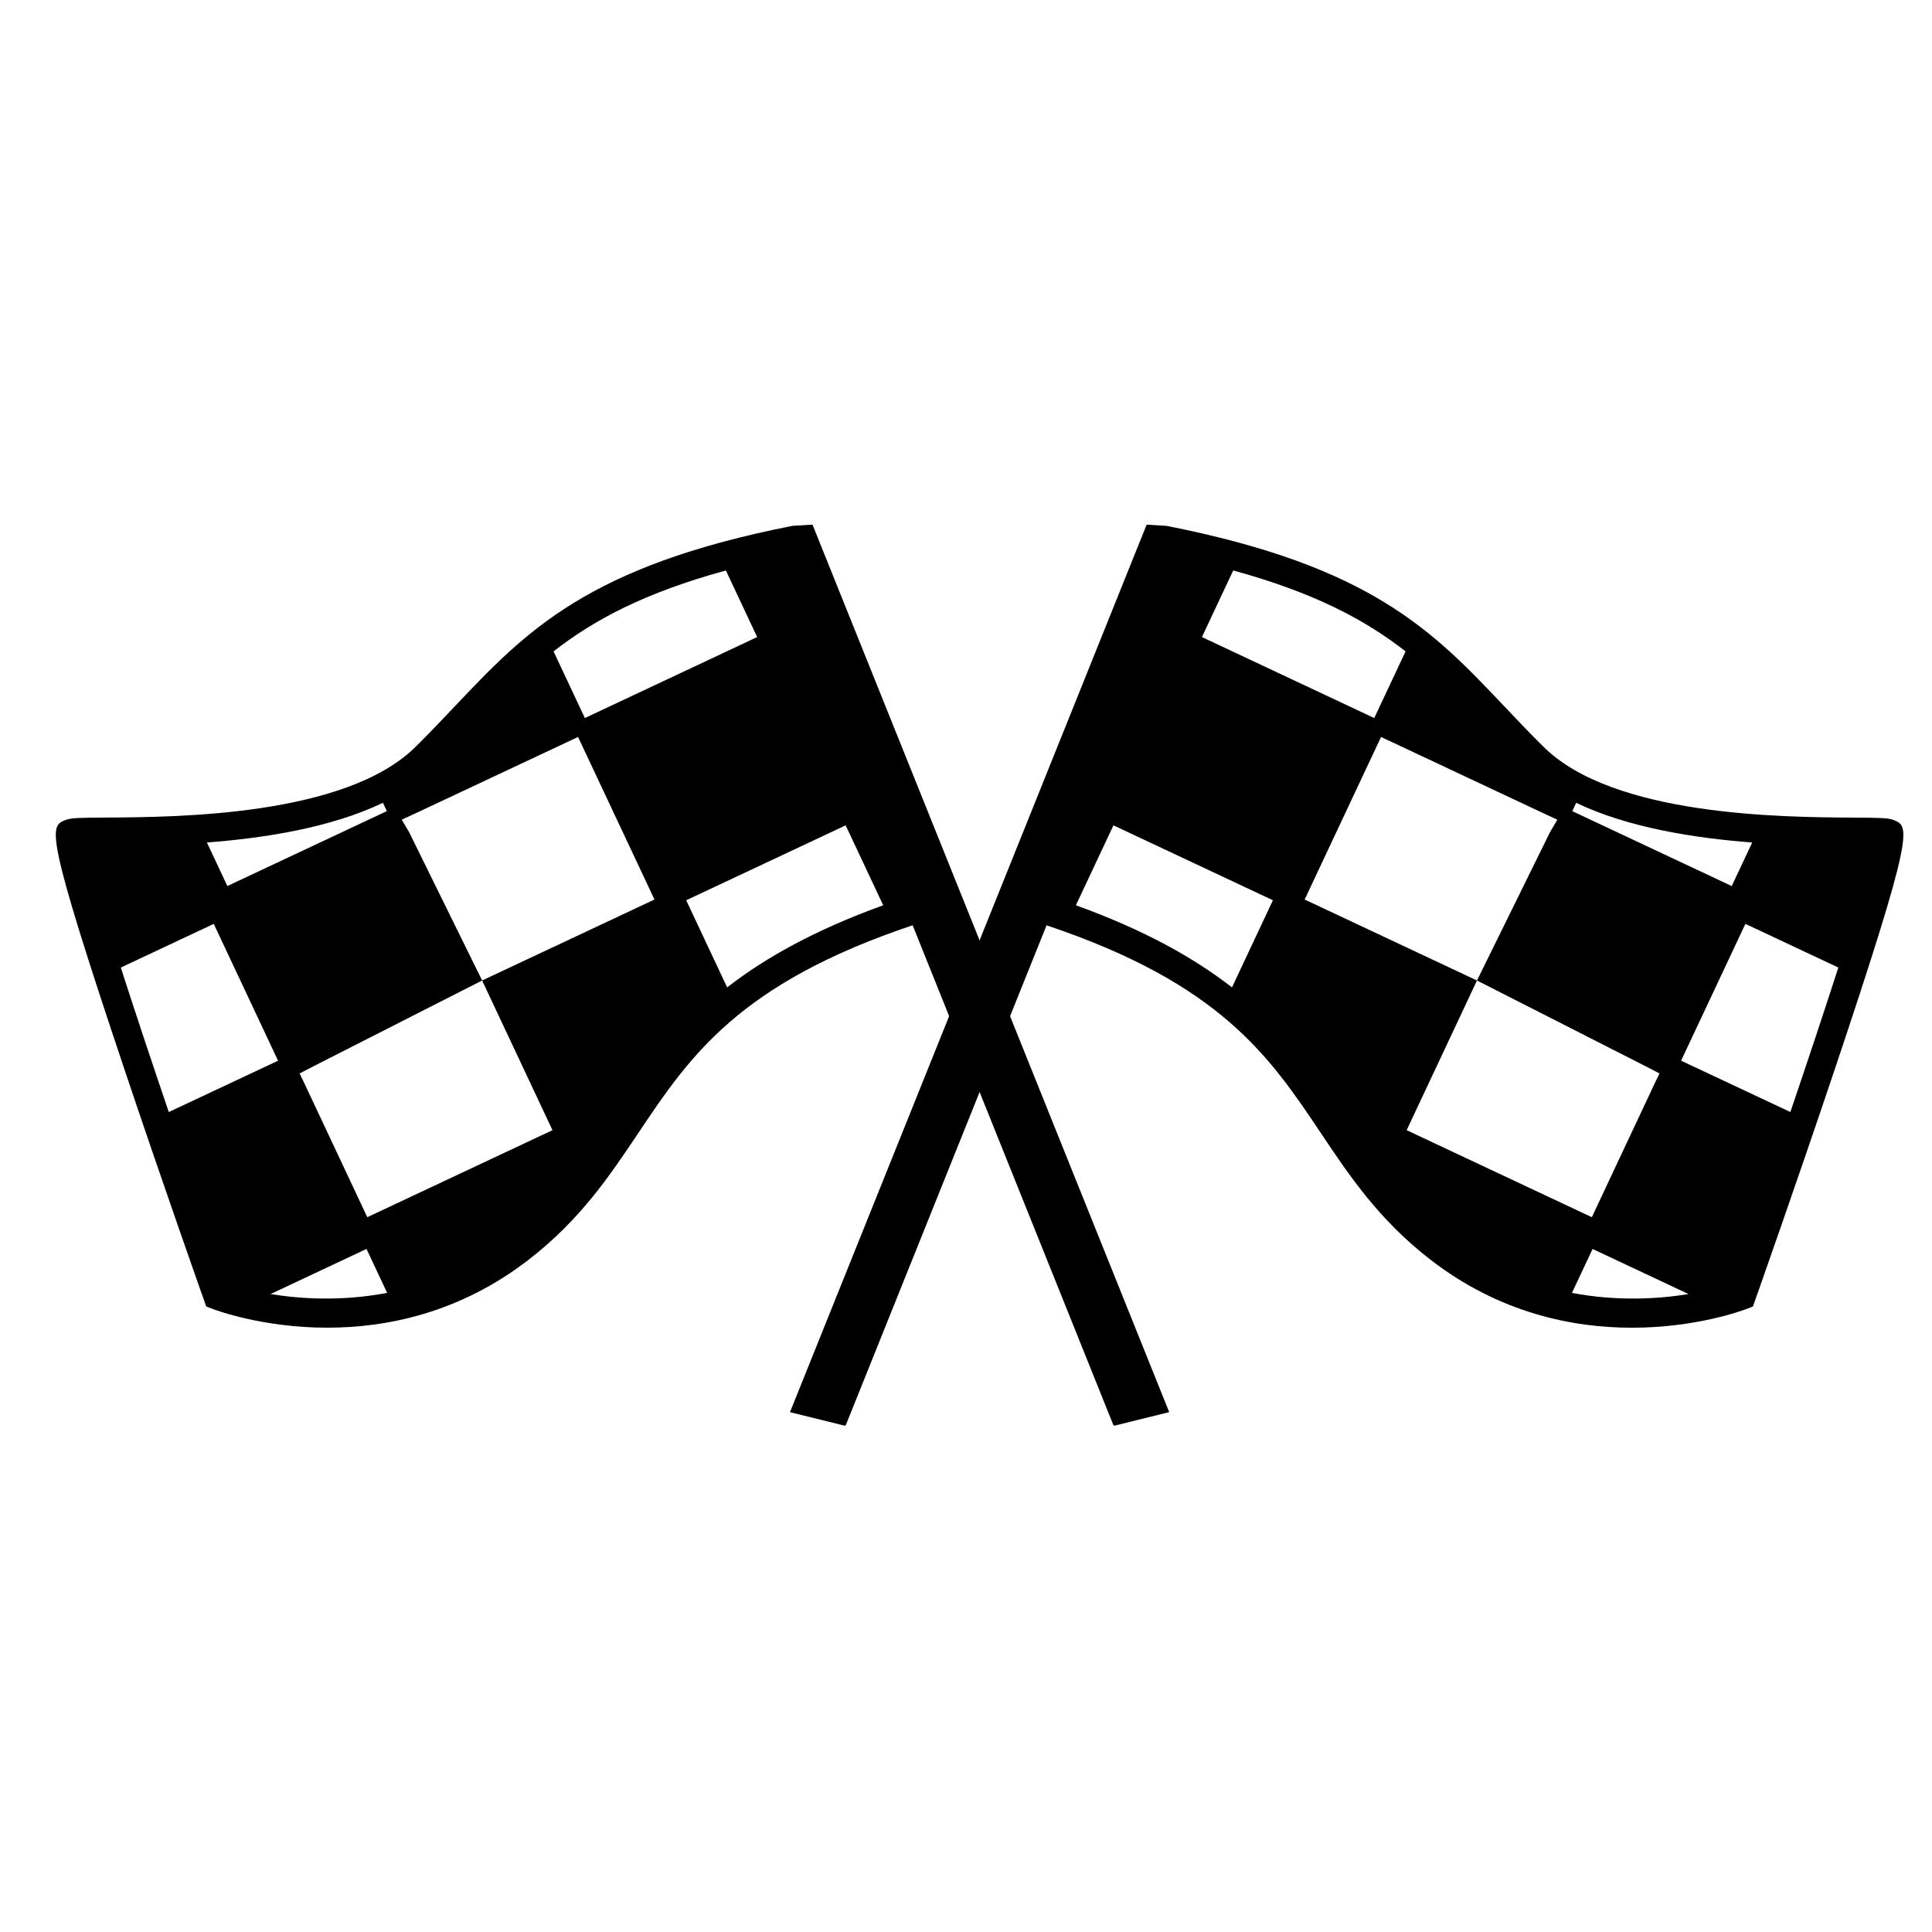
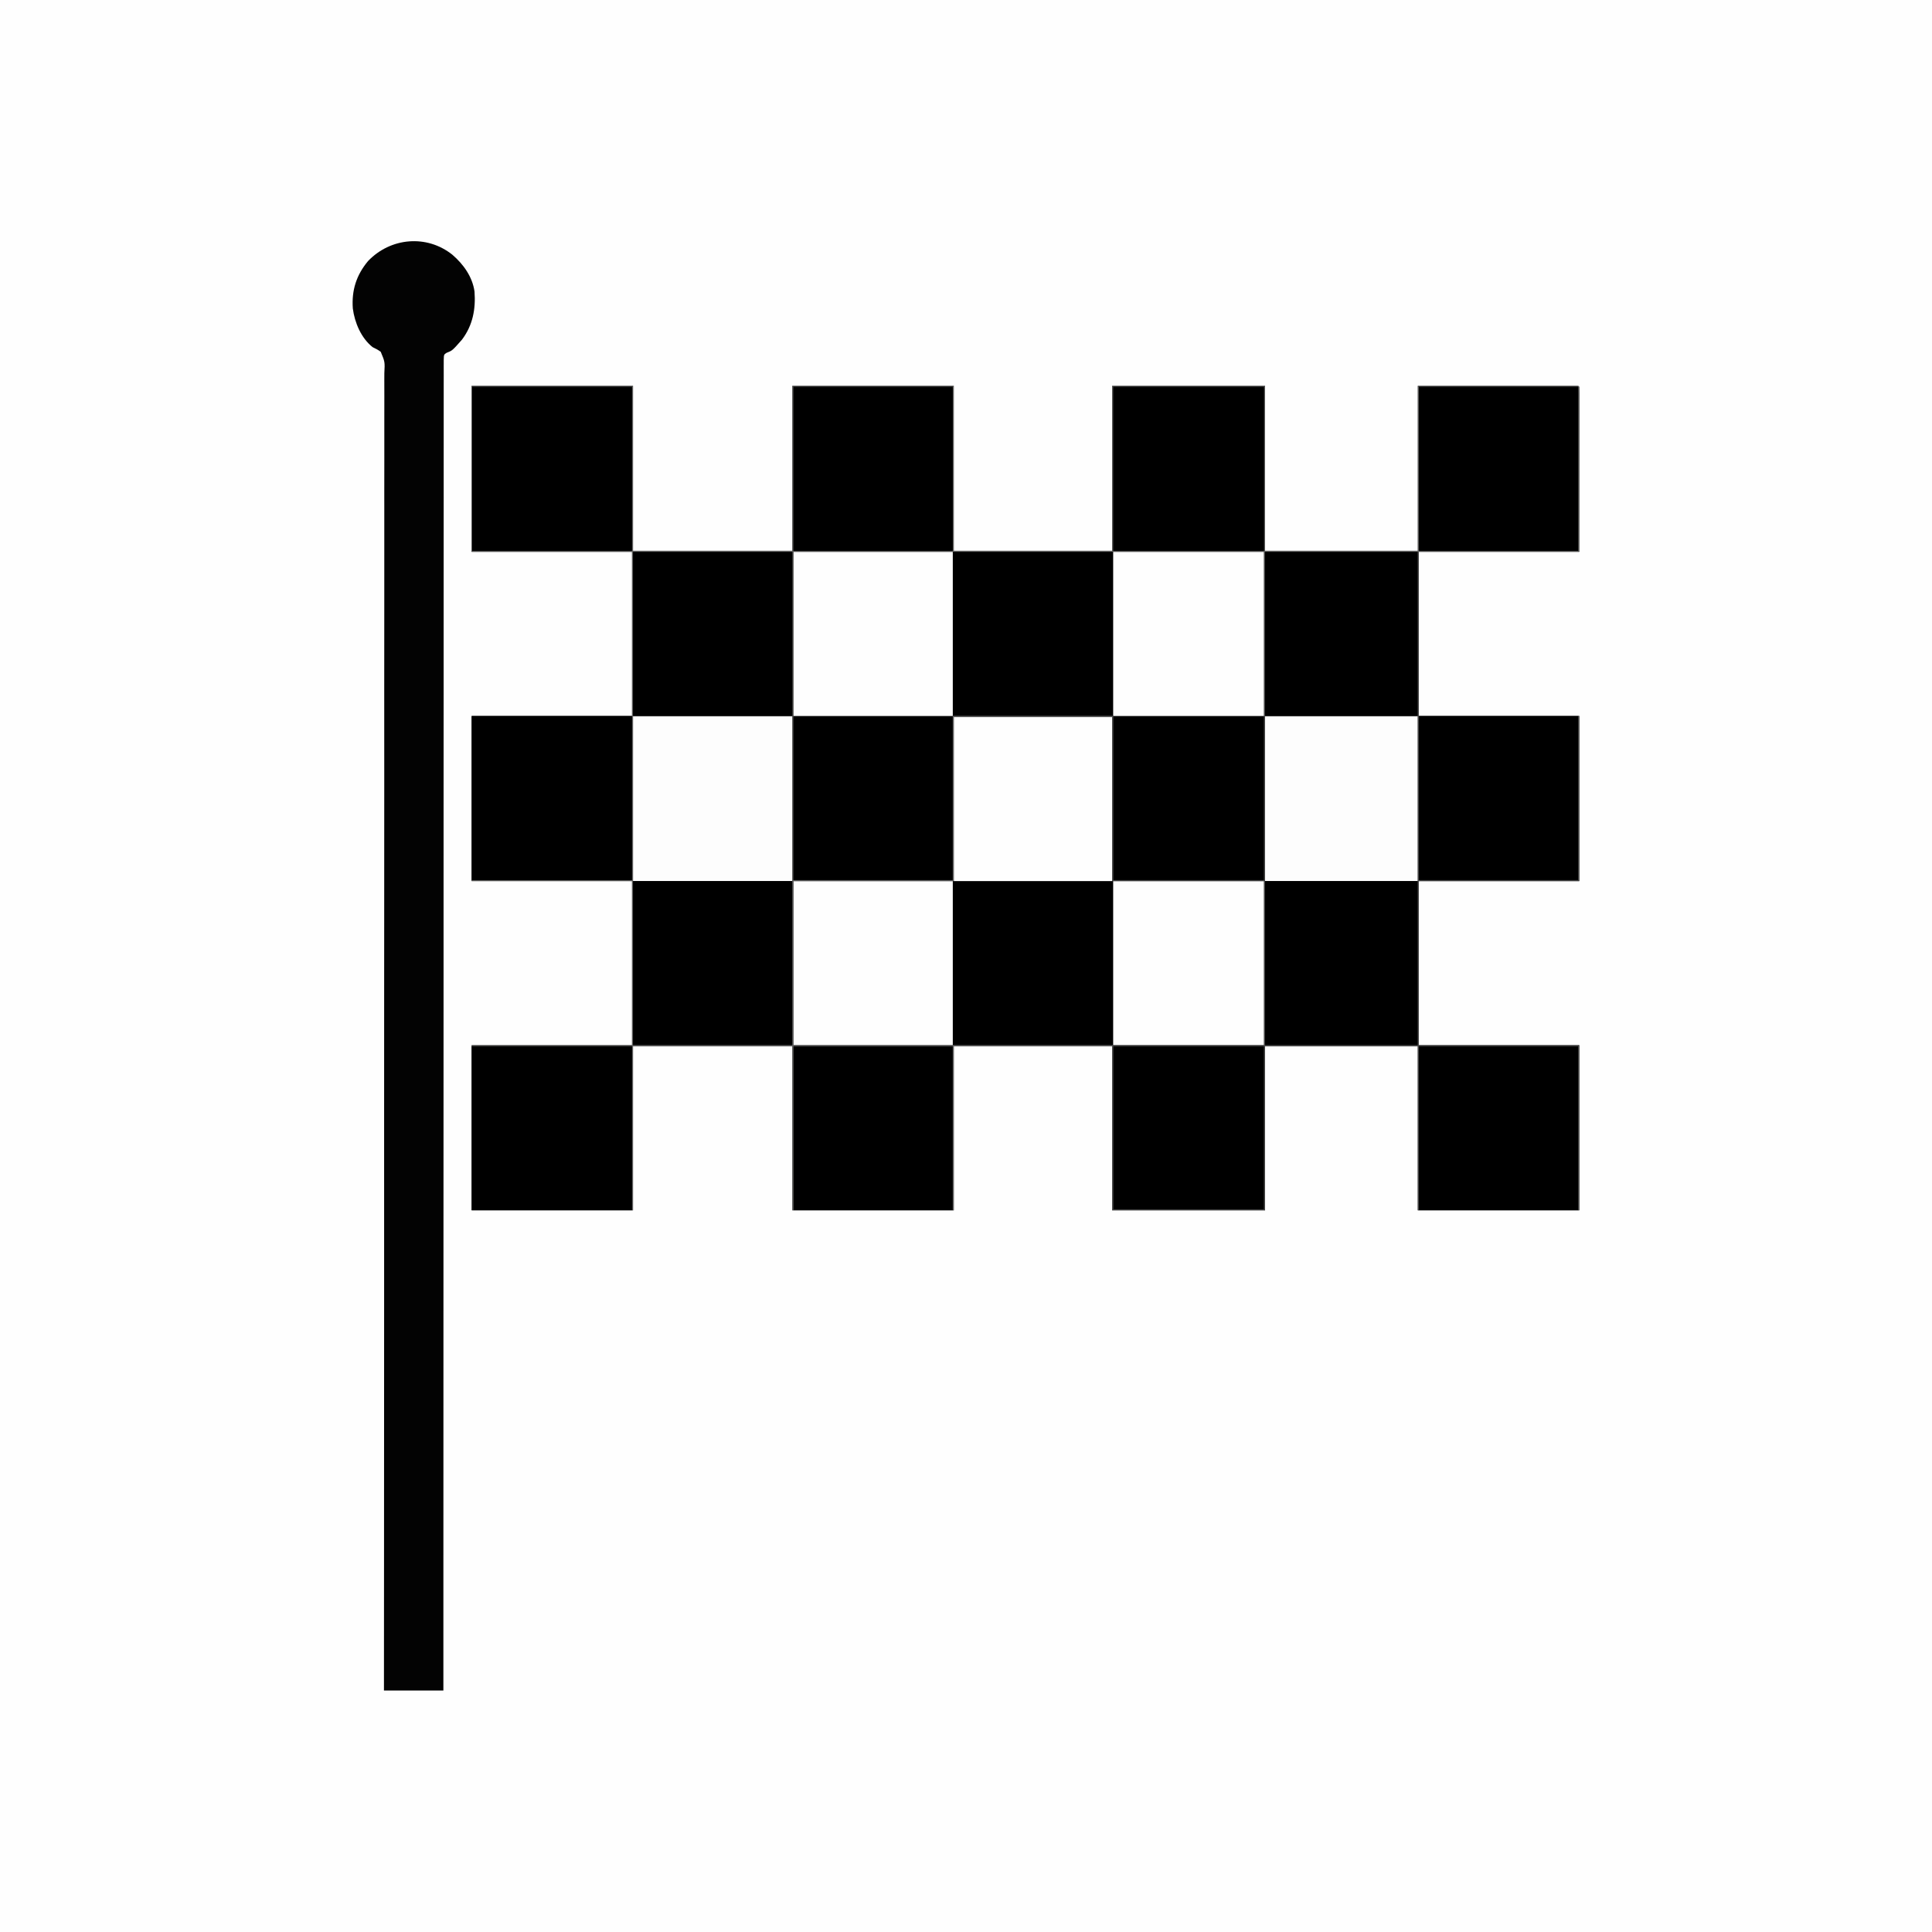
- <svg xmlns="http://www.w3.org/2000/svg" id="Layer_1" xml:space="preserve" enable-background="new 0 0 100 100" viewBox="0 0 100 100" height="100px" width="100px" y="0px" x="0px" version="1.1">
-   <path d="M42.055,27.155l-1.025,0.061c-10.616,2.085-13.808,5.456-17.502,9.358c-0.642,0.677-1.305,1.377-2.024,2.087 c-3.628,3.583-12.334,3.634-16.052,3.656c-1.378,0.008-1.789,0.016-2.064,0.127c-0.818,0.332-1.124,0.456,3.084,12.999 c1.973,5.882,4.068,11.802,4.089,11.86l0.113,0.319l0.316,0.122c0.188,0.071,2.606,0.977,5.955,0.977 c3.036-0.001,6.834-0.744,10.425-3.524c2.67-2.067,4.192-4.344,5.665-6.545c2.662-3.979,5.198-7.74,14.203-10.76l10.384,25.855 l0.047,0.048l2.849-0.703L42.055,27.155z M37.572,29.528l1.619,3.446l-8.918,4.192l-1.621-3.45 C30.744,32.081,33.379,30.674,37.572,29.528z M19.82,41.553l0.203,0.43l-8.255,3.878l-1.059-2.254 C13.714,43.378,17.131,42.841,19.82,41.553z M8.736,57.559c-0.893-2.627-1.759-5.227-2.483-7.479l4.811-2.26l3.328,7.082 L8.736,57.559z M14.004,66.98l4.966-2.335l1.069,2.274C17.693,67.367,15.553,67.232,14.004,66.98z M24.955,50.75l3.641,7.748 l-8.919,4.191l-0.666,0.313l-3.329-7.082l-0.174-0.358l0.658-0.342L24.955,50.75l-3.782-7.682l-0.379-0.641l0.873-0.404l8.253-3.878 l3.955,8.414L24.955,50.75z M37.637,51.108l-2.119-4.51l4.127-1.939l4.126-1.939l1.944,4.137 C42.139,48.151,39.586,49.592,37.637,51.108z" />
-   <path d="M40.889,73.094l2.849,0.703l0.047-0.048l10.385-25.855c9.004,3.02,11.54,6.78,14.202,10.76 c1.472,2.201,2.995,4.478,5.665,6.545c3.59,2.78,7.389,3.523,10.425,3.524c3.349,0,5.767-0.905,5.954-0.977l0.316-0.122l0.112-0.319 c0.021-0.059,2.116-5.979,4.09-11.86c4.208-12.543,3.902-12.667,3.084-12.999c-0.275-0.112-0.686-0.119-2.064-0.127 c-3.718-0.022-12.424-0.073-16.053-3.656c-0.719-0.71-1.383-1.41-2.023-2.087c-3.695-3.903-6.888-7.273-17.503-9.358l-1.025-0.061 L40.889,73.094z M72.752,33.716l-1.621,3.45l-8.919-4.192l1.619-3.446C68.024,30.674,70.659,32.081,72.752,33.716z M90.694,43.608 l-1.06,2.254l-8.254-3.878l0.202-0.43C84.272,42.841,87.689,43.378,90.694,43.608z M87.013,54.901l3.328-7.082l4.811,2.26 c-0.726,2.252-1.591,4.852-2.483,7.479L87.013,54.901z M81.364,66.92l1.068-2.274l4.967,2.335 C85.851,67.232,83.711,67.367,81.364,66.92z M67.529,46.559l3.954-8.414l8.254,3.878l0.872,0.404l-0.379,0.641l-3.782,7.682 l8.789,4.47l0.658,0.342l-0.174,0.358l-3.328,7.082l-0.666-0.313l-8.919-4.191l3.64-7.748L67.529,46.559z M55.688,46.856 l1.944-4.137l4.126,1.939l4.128,1.939l-2.119,4.51C61.817,49.592,59.265,48.151,55.688,46.856z" />
+ <svg xmlns="http://www.w3.org/2000/svg" version="1.1" width="2048" height="2048">
+   <path d="M0 0 C675.84 0 1351.68 0 2048 0 C2048 675.84 2048 1351.68 2048 2048 C1372.16 2048 696.32 2048 0 2048 C0 1372.16 0 696.32 0 0 Z " fill="#FEFEFE" transform="translate(0,0)" />
+   <path d="M0 0 C56.43 0 112.86 0 171 0 C171 57.75 171 115.5 171 175 C226.77 175 282.54 175 340 175 C340 117.25 340 59.5 340 0 C396.43 0 452.86 0 511 0 C511 57.75 511 115.5 511 175 C566.44 175 621.88 175 679 175 C679 117.25 679 59.5 679 0 C732.46 0 785.92 0 841 0 C841 57.75 841 115.5 841 175 C894.46 175 947.92 175 1003 175 C1003 117.25 1003 59.5 1003 0 C1031.029 -0.021 1059.059 -0.041 1087.938 -0.062 C1096.804 -0.072 1105.67 -0.081 1114.804 -0.09 C1125.591 -0.095 1125.591 -0.095 1130.633 -0.095 C1134.171 -0.096 1137.709 -0.1 1141.248 -0.106 C1145.752 -0.112 1150.257 -0.114 1154.761 -0.113 C1156.42 -0.113 1158.079 -0.115 1159.737 -0.119 C1161.967 -0.124 1164.196 -0.123 1166.426 -0.12 C1167.679 -0.121 1168.931 -0.122 1170.222 -0.123 C1173 0 1173 0 1174 1 C1174.097 3.253 1174.122 5.509 1174.12 7.764 C1174.121 8.479 1174.122 9.195 1174.123 9.932 C1174.125 12.347 1174.119 14.763 1174.114 17.178 C1174.113 18.902 1174.113 20.627 1174.114 22.351 C1174.114 27.047 1174.108 31.743 1174.101 36.439 C1174.095 41.341 1174.095 46.243 1174.093 51.145 C1174.09 60.435 1174.082 69.724 1174.072 79.014 C1174.059 91.562 1174.053 104.11 1174.048 116.659 C1174.038 136.439 1174.018 156.22 1174 176 C1117.9 176 1061.8 176 1004 176 C1004 233.42 1004 290.84 1004 350 C1060.1 350 1116.2 350 1174 350 C1174 407.75 1174 465.5 1174 525 C1117.9 525 1061.8 525 1004 525 C1004 582.42 1004 639.84 1004 699 C1060.1 699 1116.2 699 1174 699 C1174 756.75 1174 814.5 1174 874 C1117.57 874 1061.14 874 1003 874 C1003 816.58 1003 759.16 1003 700 C949.54 700 896.08 700 841 700 C841 757.42 841 814.84 841 874 C787.54 874 734.08 874 679 874 C679 816.58 679 759.16 679 700 C623.56 700 568.12 700 511 700 C511 757.42 511 814.84 511 874 C454.57 874 398.14 874 340 874 C340 816.58 340 759.16 340 700 C284.23 700 228.46 700 171 700 C171 757.42 171 814.84 171 874 C114.57 874 58.14 874 0 874 C0 816.25 0 758.5 0 699 C56.1 699 112.2 699 170 699 C170 641.58 170 584.16 170 525 C113.9 525 57.8 525 0 525 C0 467.25 0 409.5 0 350 C56.1 350 112.2 350 170 350 C170 292.58 170 235.16 170 176 C113.9 176 57.8 176 0 176 C0 117.92 0 59.84 0 0 Z " fill="#000000" transform="translate(500,409)" />
+   <path d="M0 0 C11.686 10.061 21.215 23.335 23.426 38.938 C24.801 57.693 21.628 74.689 10.148 89.969 C-0.1 101.601 -0.1 101.601 -6.141 103.925 C-8.689 105.629 -8.689 105.629 -9.039 107.778 C-9.221 110.327 -9.234 112.834 -9.202 115.39 C-9.209 116.377 -9.216 117.364 -9.223 118.381 C-9.241 121.728 -9.223 125.074 -9.205 128.421 C-9.21 130.839 -9.218 133.258 -9.228 135.676 C-9.244 140.971 -9.244 146.265 -9.231 151.56 C-9.211 159.487 -9.22 167.413 -9.235 175.339 C-9.259 188.846 -9.26 202.352 -9.248 215.859 C-9.235 229.553 -9.234 243.247 -9.246 256.941 C-9.247 257.805 -9.248 258.669 -9.248 259.559 C-9.252 263.963 -9.256 268.367 -9.261 272.771 C-9.29 304.678 -9.295 336.585 -9.288 368.492 C-9.281 400.099 -9.284 431.705 -9.301 463.312 C-9.301 464.293 -9.302 465.274 -9.302 466.284 C-9.307 475.243 -9.312 484.202 -9.317 493.161 C-9.33 515.434 -9.341 537.706 -9.35 559.979 C-9.351 561.5 -9.351 561.5 -9.352 563.052 C-9.373 612.416 -9.377 661.78 -9.379 711.144 C-9.379 728.279 -9.38 745.413 -9.381 762.547 C-9.381 763.61 -9.381 764.673 -9.381 765.767 C-9.384 815.15 -9.401 864.533 -9.42 913.916 C-9.422 917.121 -9.423 920.326 -9.424 923.531 C-9.433 944.772 -9.441 966.013 -9.45 987.254 C-9.467 1029.52 -9.484 1071.786 -9.499 1114.052 C-9.5 1116.064 -9.5 1118.077 -9.501 1120.09 C-9.534 1210.727 -9.551 1301.364 -9.562 1392.001 C-9.562 1392.85 -9.562 1393.698 -9.562 1394.573 C-9.567 1437.028 -9.571 1479.483 -9.574 1521.938 C-30.364 1521.938 -51.154 1521.938 -72.574 1521.938 C-72.569 1514.647 -72.564 1507.357 -72.559 1499.846 C-72.535 1463.924 -72.513 1428.002 -72.491 1392.08 C-72.491 1391.233 -72.49 1390.386 -72.49 1389.513 C-72.437 1298.771 -72.399 1208.028 -72.394 1117.285 C-72.394 1115.27 -72.394 1113.255 -72.394 1111.239 C-72.392 1068.941 -72.392 1026.642 -72.394 984.343 C-72.396 963.096 -72.397 941.848 -72.397 920.601 C-72.397 917.396 -72.397 914.191 -72.397 910.985 C-72.399 861.62 -72.39 812.256 -72.355 762.891 C-72.355 761.829 -72.354 760.767 -72.353 759.673 C-72.341 742.555 -72.328 725.437 -72.315 708.319 C-72.277 659.024 -72.245 609.729 -72.251 560.434 C-72.251 559.421 -72.251 558.408 -72.252 557.364 C-72.255 535.121 -72.26 512.877 -72.269 490.634 C-72.273 481.685 -72.276 472.736 -72.278 463.786 C-72.279 462.807 -72.279 461.827 -72.279 460.818 C-72.29 429.239 -72.265 397.661 -72.222 366.082 C-72.179 334.281 -72.17 302.481 -72.209 270.68 C-72.214 266.289 -72.219 261.898 -72.224 257.507 C-72.225 256.646 -72.226 255.785 -72.226 254.898 C-72.24 241.249 -72.217 227.6 -72.179 213.951 C-72.141 200.54 -72.143 187.13 -72.187 173.72 C-72.211 165.85 -72.205 157.982 -72.155 150.112 C-72.122 144.28 -72.145 138.448 -72.191 132.616 C-72.2 130.264 -72.191 127.911 -72.161 125.559 C-71.525 113.508 -71.525 113.508 -75.985 102.858 C-78.776 100.806 -81.437 99.379 -84.574 97.938 C-96.729 88.318 -103.603 72.015 -105.574 56.938 C-106.962 37.687 -101.802 21.437 -89.387 6.625 C-65.497 -18.332 -27.111 -21.721 0 0 Z " fill="#030303" transform="translate(479.5742,270.0625)" />
+   <path d="M0 0 C56.1 0 112.2 0 170 0 C170 57.42 170 114.84 170 174 C113.9 174 57.8 174 0 174 C0 116.58 0 59.16 0 0 Z " fill="#000000" transform="translate(500,1109)" />
+   <path d="M0 0 C56.1 0 112.2 0 170 0 C170 57.42 170 114.84 170 174 C113.9 174 57.8 174 0 174 C0 116.58 0 59.16 0 0 Z " fill="#000000" transform="translate(1010,934)" />
+   <path d="M0 0 C56.1 0 112.2 0 170 0 C170 57.42 170 114.84 170 174 C113.9 174 57.8 174 0 174 C0 116.58 0 59.16 0 0 Z " fill="#000000" transform="translate(500,759)" />
+   <path d="M0 0 C56.1 0 112.2 0 170 0 C170 57.42 170 114.84 170 174 C113.9 174 57.8 174 0 174 C0 116.58 0 59.16 0 0 Z " fill="#000000" transform="translate(1010,585)" />
+   <path d="M0 0 C55.77 0 111.54 0 169 0 C169 57.75 169 115.5 169 175 C113.23 175 57.46 175 0 175 C0 117.25 0 59.5 0 0 Z " fill="#FDFDFD" transform="translate(671,759)" />
+   <path d="M0 0 C55.77 0 111.54 0 169 0 C169 57.42 169 114.84 169 174 C113.23 174 57.46 174 0 174 C0 116.58 0 59.16 0 0 Z " fill="#000000" transform="translate(1504,1109)" />
+   <path d="M0 0 C55.77 0 111.54 0 169 0 C169 57.42 169 114.84 169 174 C113.23 174 57.46 174 0 174 C0 116.58 0 59.16 0 0 Z " fill="#000000" transform="translate(841,1109)" />
+   <path d="M0 0 C55.77 0 111.54 0 169 0 C169 57.42 169 114.84 169 174 C113.23 174 57.46 174 0 174 C0 116.58 0 59.16 0 0 Z " fill="#FEFEFE" transform="translate(841,934)" />
+   <path d="M0 0 C55.77 0 111.54 0 169 0 C169 57.42 169 114.84 169 174 C113.23 174 57.46 174 0 174 C0 116.58 0 59.16 0 0 Z " fill="#000000" transform="translate(671,934)" />
+   <path d="M0 0 C55.77 0 111.54 0 169 0 C169 57.42 169 114.84 169 174 C113.23 174 57.46 174 0 174 C0 116.58 0 59.16 0 0 Z " fill="#000000" transform="translate(1504,759)" />
+   <path d="M0 0 C55.77 0 111.54 0 169 0 C169 57.42 169 114.84 169 174 C113.23 174 57.46 174 0 174 C0 116.58 0 59.16 0 0 Z " fill="#000000" transform="translate(841,759)" />
+   <path d="M0 0 C55.77 0 111.54 0 169 0 C169 57.42 169 114.84 169 174 C113.23 174 57.46 174 0 174 C0 116.58 0 59.16 0 0 Z " fill="#FEFEFE" transform="translate(841,585)" />
+   <path d="M0 0 C55.77 0 111.54 0 169 0 C169 57.42 169 114.84 169 174 C113.23 174 57.46 174 0 174 C0 116.58 0 59.16 0 0 Z " fill="#000000" transform="translate(671,585)" />
+   <path d="M0 0 C55.77 0 111.54 0 169 0 C169 57.42 169 114.84 169 174 C113.23 174 57.46 174 0 174 C0 116.58 0 59.16 0 0 Z " fill="#000000" transform="translate(1504,410)" />
+   <path d="M0 0 C55.77 0 111.54 0 169 0 C169 57.42 169 114.84 169 174 C113.23 174 57.46 174 0 174 C0 116.58 0 59.16 0 0 Z " fill="#000000" transform="translate(841,410)" />
+   <path d="M0 0 C55.44 0 110.88 0 168 0 C168 57.42 168 114.84 168 174 C112.56 174 57.12 174 0 174 C0 116.58 0 59.16 0 0 Z " fill="#FEFEFE" transform="translate(1011,760)" />
+   <path d="M0 0 C53.46 0 106.92 0 162 0 C162 57.75 162 115.5 162 175 C108.54 175 55.08 175 0 175 C0 117.25 0 59.5 0 0 Z " fill="#FDFDFD" transform="translate(1341,759)" />
+   <path d="M0 0 C53.46 0 106.92 0 162 0 C162 57.42 162 114.84 162 174 C108.54 174 55.08 174 0 174 C0 116.58 0 59.16 0 0 Z " fill="#000000" transform="translate(1341,934)" />
+   <path d="M0 0 C53.46 0 106.92 0 162 0 C162 57.42 162 114.84 162 174 C108.54 174 55.08 174 0 174 C0 116.58 0 59.16 0 0 Z " fill="#000000" transform="translate(1341,585)" />
+   <path d="M0 0 C52.8 0 105.6 0 160 0 C160 57.42 160 114.84 160 174 C107.2 174 54.4 174 0 174 C0 116.58 0 59.16 0 0 Z " fill="#FEFEFE" transform="translate(1180,934)" />
+   <path d="M0 0 C52.8 0 105.6 0 160 0 C160 57.42 160 114.84 160 174 C107.2 174 54.4 174 0 174 C0 116.58 0 59.16 0 0 Z " fill="#000000" transform="translate(1180,759)" />
+   <path d="M0 0 C52.8 0 105.6 0 160 0 C160 57.42 160 114.84 160 174 C107.2 174 54.4 174 0 174 C0 116.58 0 59.16 0 0 Z " fill="#FEFEFE" transform="translate(1180,585)" />
+   <path d="M0 0 C52.8 0 105.6 0 160 0 C160 57.42 160 114.84 160 174 C107.2 174 54.4 174 0 174 C0 116.58 0 59.16 0 0 Z " fill="#000000" transform="translate(1180,410)" />
+   <path d="M0 0 C52.8 0 105.6 0 160 0 C160 57.09 160 114.18 160 173 C107.2 173 54.4 173 0 173 C0 115.91 0 58.82 0 0 Z " fill="#000000" transform="translate(1180,1109)" />
+   <path d="M0 0 C56.43 0 112.86 0 171 0 C171 57.75 171 115.5 171 175 C226.77 175 282.54 175 340 175 C340 117.25 340 59.5 340 0 C396.43 0 452.86 0 511 0 C511 57.75 511 115.5 511 175 C566.44 175 621.88 175 679 175 C679 117.25 679 59.5 679 0 C732.46 0 785.92 0 841 0 C841 57.75 841 115.5 841 175 C894.46 175 947.92 175 1003 175 C1003 117.25 1003 59.5 1003 0 C1031.029 -0.021 1059.059 -0.041 1087.938 -0.062 C1096.804 -0.072 1105.67 -0.081 1114.804 -0.09 C1125.591 -0.095 1125.591 -0.095 1130.633 -0.095 C1134.171 -0.096 1137.709 -0.1 1141.248 -0.106 C1145.752 -0.112 1150.257 -0.114 1154.761 -0.113 C1156.42 -0.113 1158.079 -0.115 1159.737 -0.119 C1161.967 -0.124 1164.196 -0.123 1166.426 -0.12 C1167.679 -0.121 1168.931 -0.122 1170.222 -0.123 C1173 0 1173 0 1174 1 C1174.097 3.253 1174.122 5.509 1174.12 7.764 C1174.121 8.479 1174.122 9.195 1174.123 9.932 C1174.125 12.347 1174.119 14.763 1174.114 17.178 C1174.113 18.902 1174.113 20.627 1174.114 22.351 C1174.114 27.047 1174.108 31.743 1174.101 36.439 C1174.095 41.341 1174.095 46.243 1174.093 51.145 C1174.09 60.435 1174.082 69.724 1174.072 79.014 C1174.059 91.562 1174.053 104.11 1174.048 116.659 C1174.038 136.439 1174.018 156.22 1174 176 C1117.9 176 1061.8 176 1004 176 C1004 290.84 1004 405.68 1004 524 C1059.77 524 1115.54 524 1173 524 C1173 466.58 1173 409.16 1173 350 C1173.33 350 1173.66 350 1174 350 C1174 407.75 1174 465.5 1174 525 C1117.9 525 1061.8 525 1004 525 C1004 582.42 1004 639.84 1004 699 C1060.1 699 1116.2 699 1174 699 C1174 756.75 1174 814.5 1174 874 C1173.67 874 1173.34 874 1173 874 C1173 816.58 1173 759.16 1173 700 C1117.23 700 1061.46 700 1004 700 C1004 757.42 1004 814.84 1004 874 C1003.67 874 1003.34 874 1003 874 C1003 816.58 1003 759.16 1003 700 C949.54 700 896.08 700 841 700 C841 757.42 841 814.84 841 874 C787.54 874 734.08 874 679 874 C679 816.58 679 759.16 679 700 C623.56 700 568.12 700 511 700 C511 757.42 511 814.84 511 874 C510.67 874 510.34 874 510 874 C510 816.58 510 759.16 510 700 C454.23 700 398.46 700 341 700 C341 757.42 341 814.84 341 874 C340.67 874 340.34 874 340 874 C340 816.58 340 759.16 340 700 C284.23 700 228.46 700 171 700 C171 757.42 171 814.84 171 874 C170.67 874 170.34 874 170 874 C170 816.58 170 759.16 170 700 C113.9 700 57.8 700 0 700 C0 699.67 0 699.34 0 699 C56.1 699 112.2 699 170 699 C170 641.58 170 584.16 170 525 C113.9 525 57.8 525 0 525 C0 524.67 0 524.34 0 524 C56.1 524 112.2 524 170 524 C170 409.16 170 294.32 170 176 C113.9 176 57.8 176 0 176 C0 175.67 0 175.34 0 175 C56.1 175 112.2 175 170 175 C170 117.58 170 60.16 170 1 C113.9 1 57.8 1 0 1 C0 0.67 0 0.34 0 0 Z M341 1 C341 58.42 341 115.84 341 175 C396.77 175 452.54 175 510 175 C510 117.58 510 60.16 510 1 C454.23 1 398.46 1 341 1 Z M680 1 C680 58.42 680 115.84 680 175 C732.8 175 785.6 175 840 175 C840 117.58 840 60.16 840 1 C787.2 1 734.4 1 680 1 Z M1004 1 C1004 58.42 1004 115.84 1004 175 C1059.77 175 1115.54 175 1173 175 C1173 117.58 1173 60.16 1173 1 C1117.23 1 1061.46 1 1004 1 Z M171 176 C171 348.59 171 521.18 171 699 C226.77 699 282.54 699 340 699 C340 526.41 340 353.82 340 176 C284.23 176 228.46 176 171 176 Z M341 176 C341 290.84 341 405.68 341 524 C396.77 524 452.54 524 510 524 C510 466.58 510 409.16 510 350 C566.1 350 622.2 350 680 350 C680 407.42 680 464.84 680 524 C732.8 524 785.6 524 840 524 C840 409.16 840 294.32 840 176 C675.33 176 510.66 176 341 176 Z M841 176 C841 348.59 841 521.18 841 699 C894.46 699 947.92 699 1003 699 C1003 526.41 1003 353.82 1003 176 C949.54 176 896.08 176 841 176 Z M511 351 C511 408.42 511 465.84 511 525 C454.9 525 398.8 525 341 525 C341 582.42 341 639.84 341 699 C505.67 699 670.34 699 840 699 C840 641.58 840 584.16 840 525 C786.87 525 733.74 525 679 525 C679 467.58 679 410.16 679 351 C623.56 351 568.12 351 511 351 Z M680 700 C680 757.09 680 814.18 680 873 C732.8 873 785.6 873 840 873 C840 815.91 840 758.82 840 700 C787.2 700 734.4 700 680 700 Z " fill="#5F5F5E" transform="translate(500,409)" />
+   <path d="M0 0 C0.33 0 0.66 0 1 0 C1 172.59 1 345.18 1 523 C54.46 523 107.92 523 163 523 C163 350.41 163 177.82 163 0 C163.33 0 163.66 0 164 0 C164 114.84 164 229.68 164 348 C219.77 348 275.54 348 333 348 C333 290.58 333 233.16 333 174 C333.33 174 333.66 174 334 174 C334 231.75 334 289.5 334 349 C277.9 349 221.8 349 164 349 C164 406.42 164 463.84 164 523 C220.1 523 276.2 523 334 523 C334 580.75 334 638.5 334 698 C333.67 698 333.34 698 333 698 C333 640.58 333 583.16 333 524 C277.23 524 221.46 524 164 524 C164 581.42 164 638.84 164 698 C163.67 698 163.34 698 163 698 C163 640.58 163 583.16 163 524 C109.54 524 56.08 524 1 524 C1 581.42 1 638.84 1 698 C-52.46 698 -105.92 698 -161 698 C-161 640.25 -161 582.5 -161 523 C-107.87 523 -54.74 523 0 523 C0 465.58 0 408.16 0 349 C-53.13 349 -106.26 349 -161 349 C-161 291.25 -161 233.5 -161 174 C-160.67 174 -160.34 174 -160 174 C-160 231.42 -160 288.84 -160 348 C-107.2 348 -54.4 348 0 348 C0 233.16 0 118.32 0 0 Z M-160 524 C-160 581.09 -160 638.18 -160 697 C-107.2 697 -54.4 697 0 697 C0 639.91 0 582.82 0 524 C-52.8 524 -105.6 524 -160 524 Z " fill="#464646" transform="translate(1340,585)" />
+   <path d="M0 0 C55.77 0 111.54 0 169 0 C169 0.33 169 0.66 169 1 C113.56 1 58.12 1 1 1 C1 58.42 1 115.84 1 175 C-55.1 175 -111.2 175 -169 175 C-169 232.42 -169 289.84 -169 349 C-57.46 349 54.08 349 169 349 C169 349.33 169 349.66 169 350 C113.56 350 58.12 350 1 350 C1 407.42 1 464.84 1 524 C0.67 524 0.34 524 0 524 C0 466.58 0 409.16 0 350 C-55.77 350 -111.54 350 -169 350 C-169 407.42 -169 464.84 -169 524 C-169.33 524 -169.66 524 -170 524 C-170 466.58 -170 409.16 -170 350 C-225.77 350 -281.54 350 -339 350 C-339 349.67 -339 349.34 -339 349 C-283.23 349 -227.46 349 -170 349 C-170 291.25 -170 233.5 -170 174 C-113.9 174 -57.8 174 0 174 C0 116.58 0 59.16 0 0 Z " fill="#606060" transform="translate(1010,759)" />
</svg>
